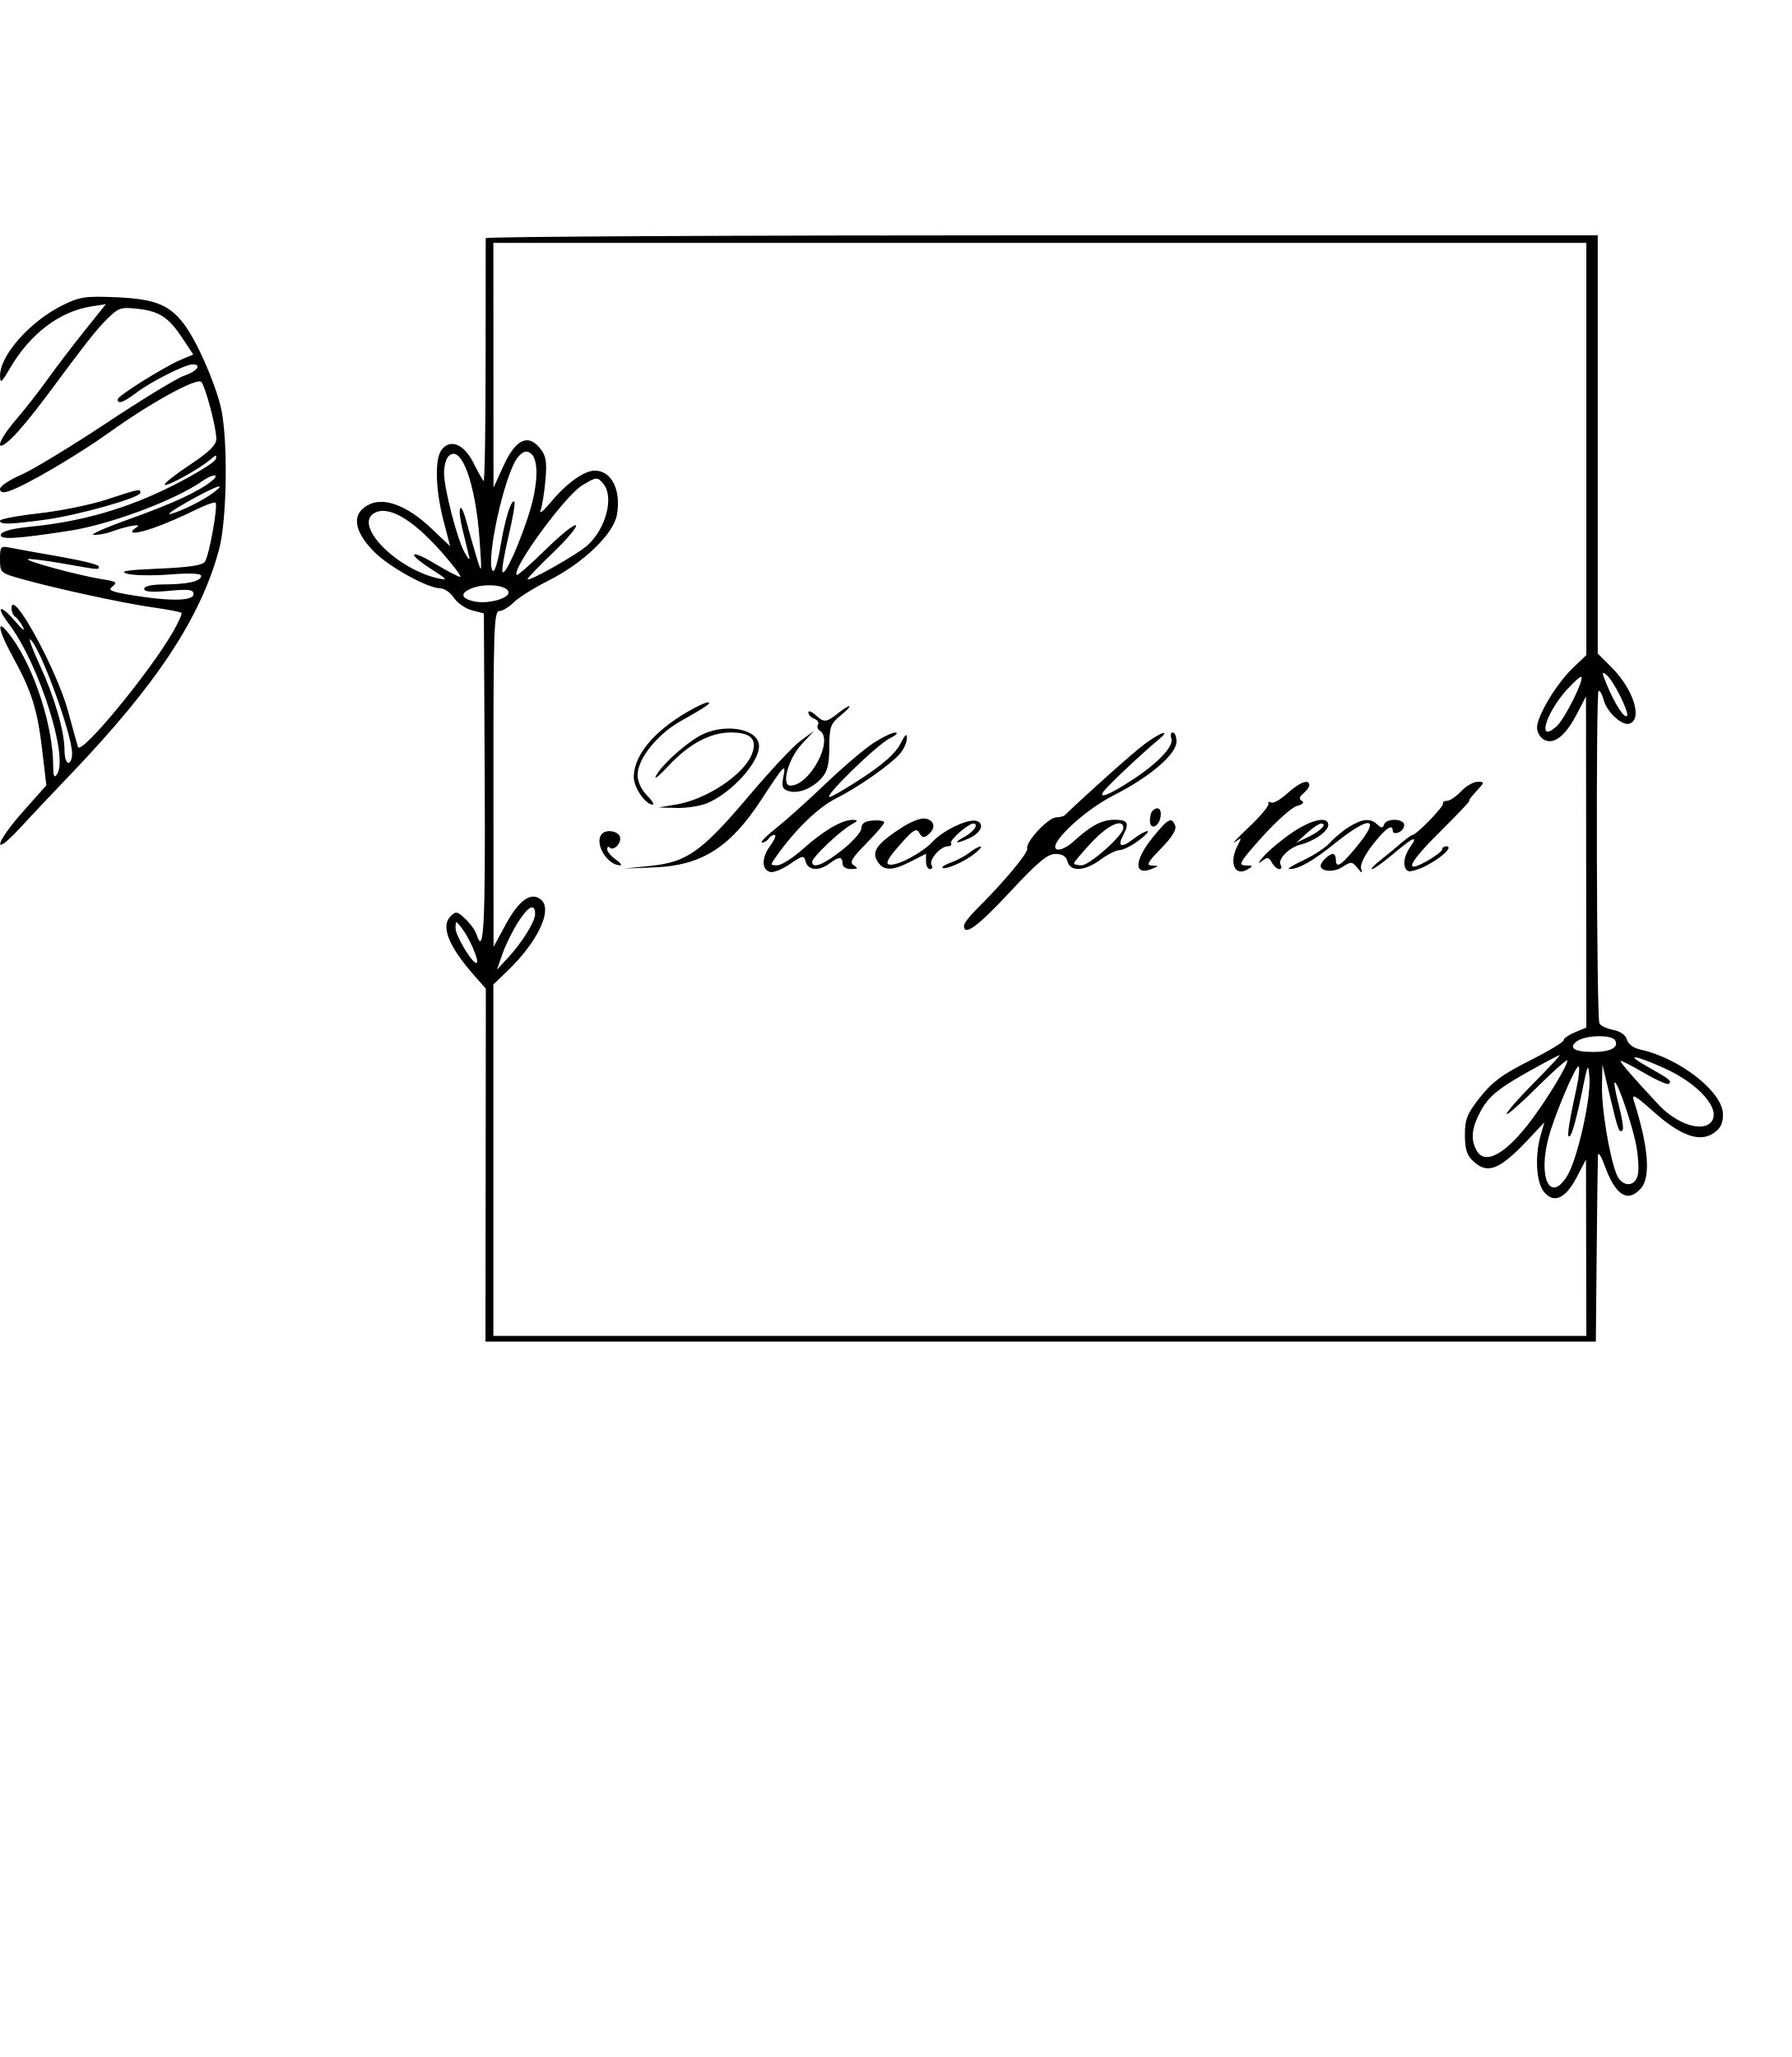
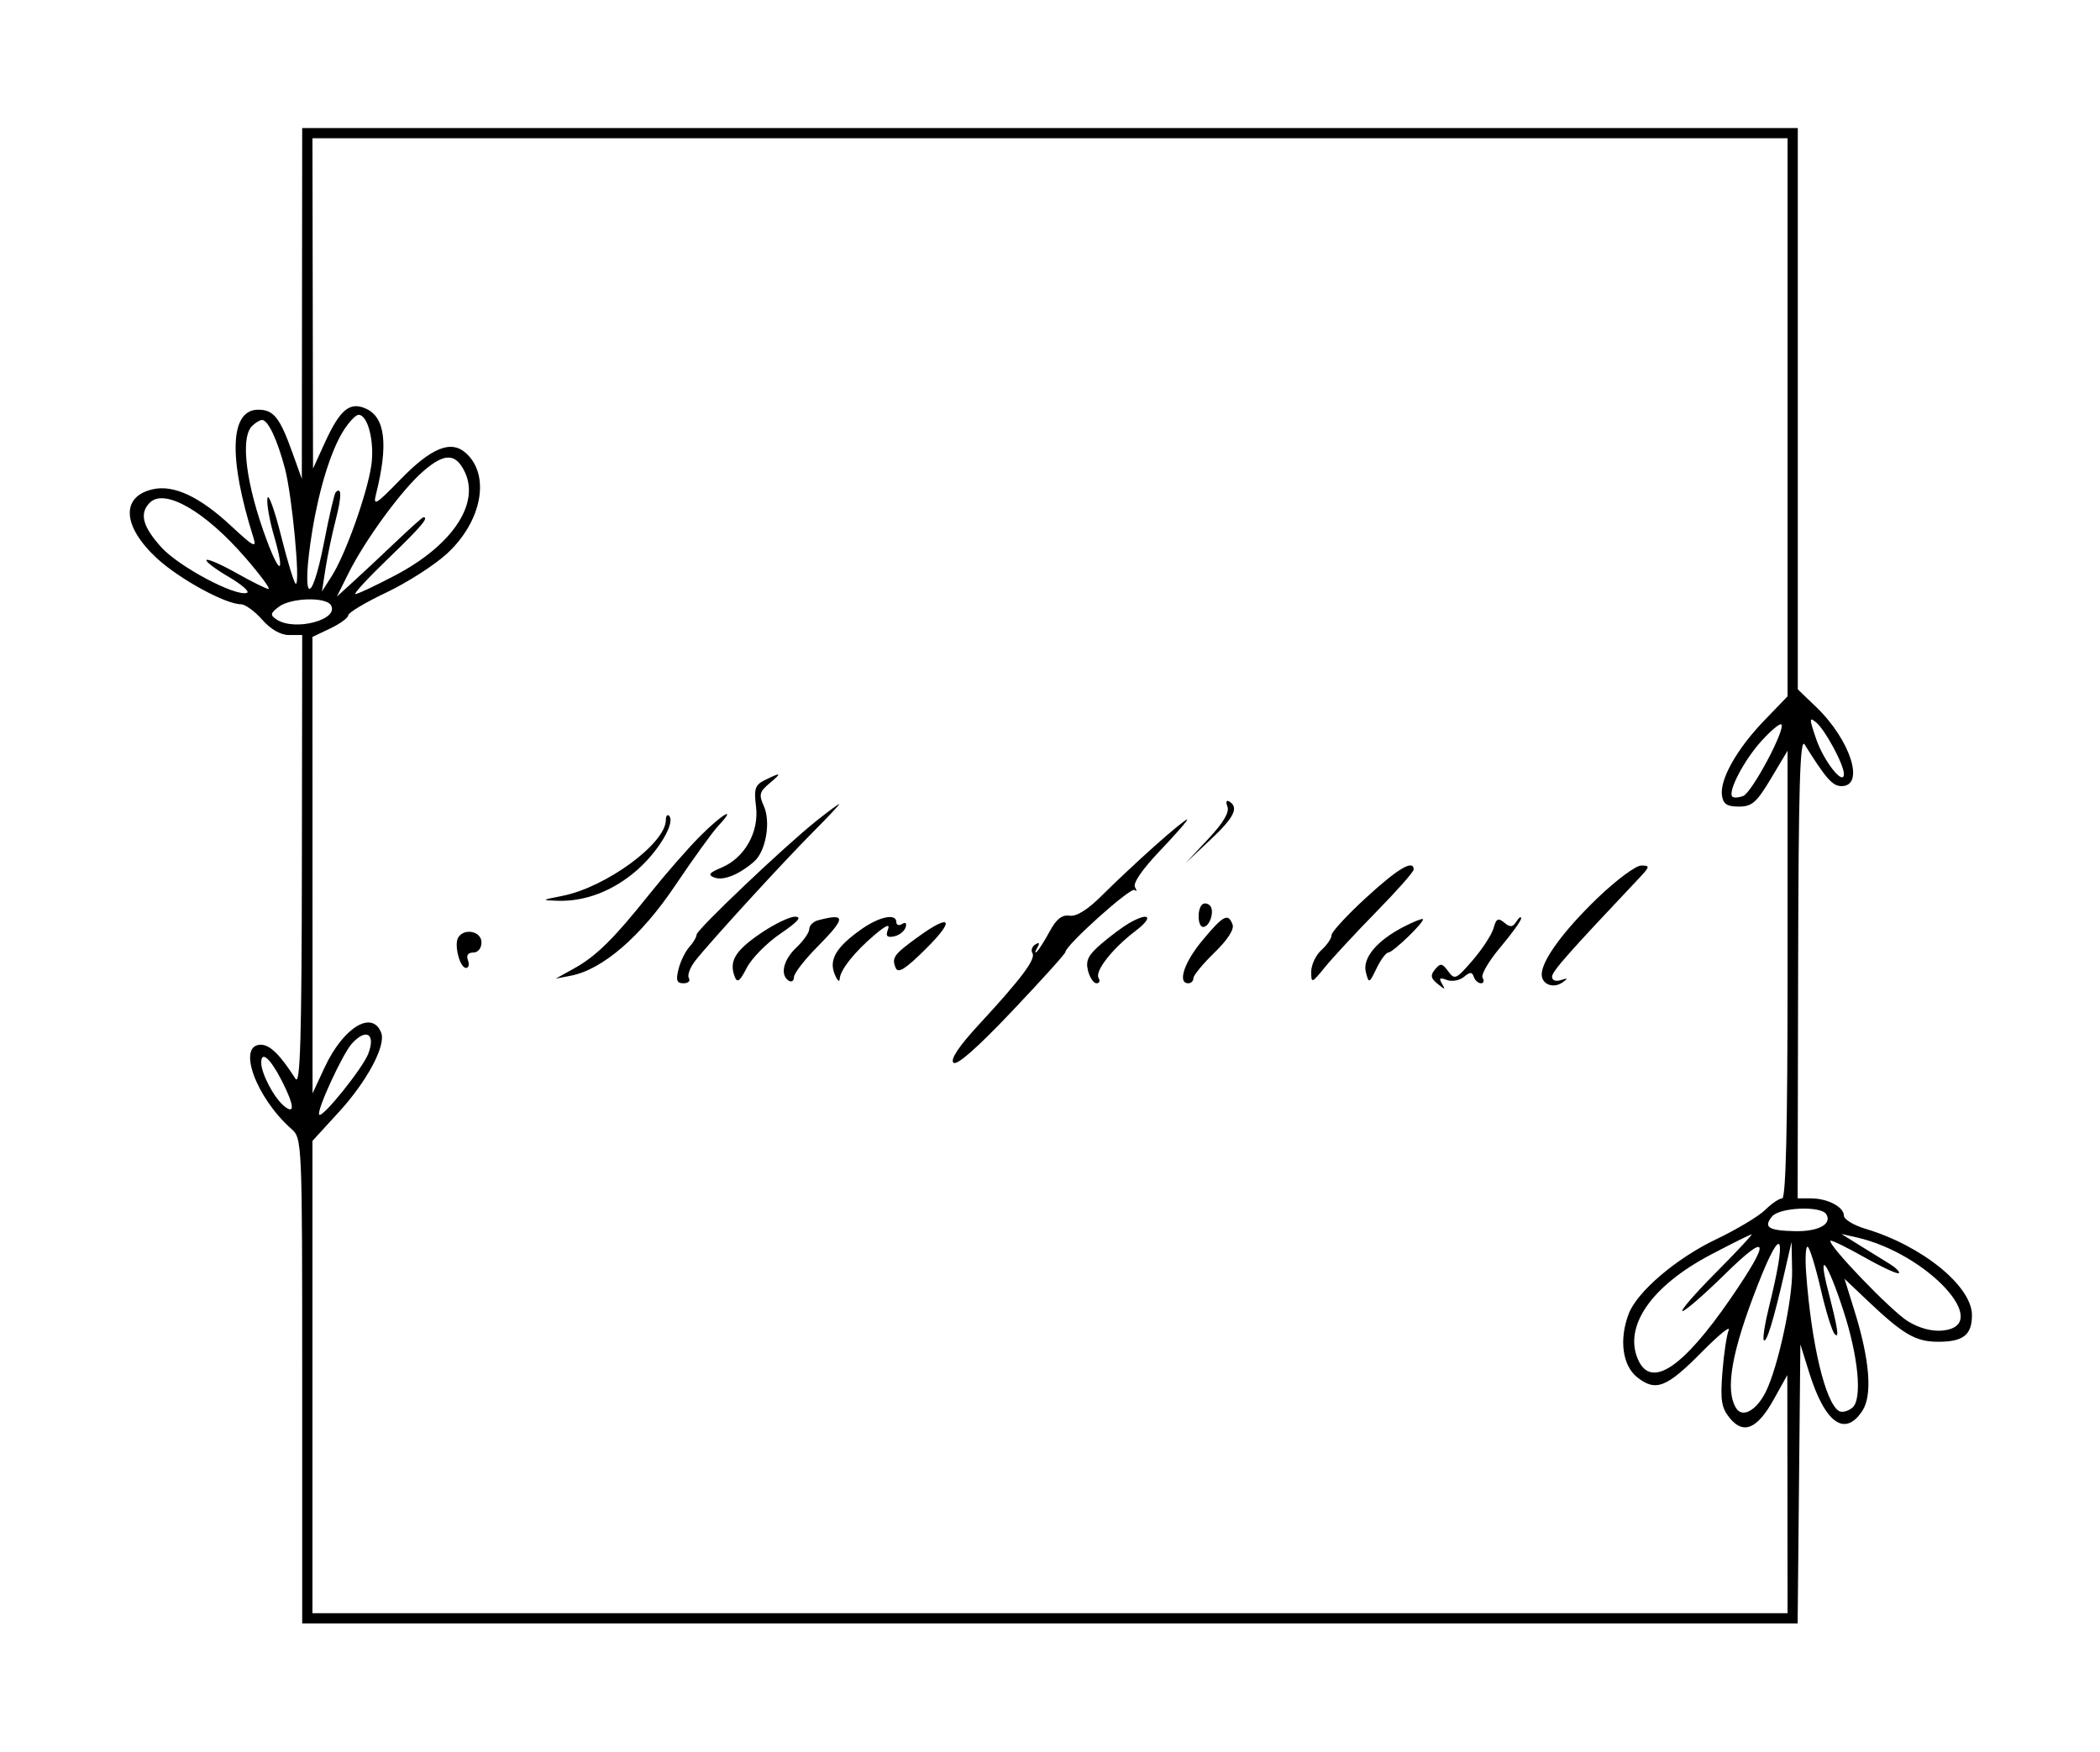
- <svg xmlns="http://www.w3.org/2000/svg" fill="currentColor" vector-effect="non-scaling-stroke" width="472" height="542" viewBox="0 0 472 542" version="1.1">
-   <path d="M 127.984 62.750 C 127.975 63.163, 127.963 77.851, 127.958 95.391 C 127.953 112.931, 127.716 127.049, 127.431 126.764 C 127.145 126.479, 125.919 124.278, 124.706 121.873 C 122.217 116.938, 118.561 115.512, 116.306 118.596 C 114.518 121.042, 114.762 129.145, 116.867 137.215 L 118.618 143.929 113.459 139.050 C 107.444 133.361, 101.436 131.025, 97.469 132.832 C 92.530 135.083, 92.974 139.774, 98.665 145.465 C 102.650 149.450, 112.710 155, 115.948 155 C 117.051 155, 118.691 156.126, 119.593 157.501 C 120.494 158.877, 122.642 160.368, 124.366 160.815 L 127.500 161.627 127.717 204.814 C 127.915 244.078, 127.486 252.258, 125.550 246.158 C 125.229 245.145, 123.905 243.320, 122.610 242.103 C 120.477 240.100, 120.106 240.037, 118.697 241.446 C 116.087 244.056, 118.222 249.380, 124.935 257 L 128.019 260.500 127.971 307 L 127.923 353.500 274.211 353.500 L 420.500 353.500 420.724 330 C 420.848 317.075, 420.995 305.600, 421.052 304.500 C 421.110 303.368, 421.881 304.508, 422.828 307.125 C 425.670 314.987, 428.865 317.016, 432.345 313.171 C 435.021 310.214, 434.385 302.149, 430.522 290.055 C 429.880 288.044, 430.783 288.538, 435.603 292.834 C 442.783 299.233, 447.752 301.048, 451.455 298.622 C 453.341 297.386, 454 296.089, 454 293.614 C 454 287.763, 442.643 278.838, 432.312 276.568 C 430.435 276.156, 429.001 275.113, 428.694 273.936 C 428.377 272.725, 426.980 271.746, 425.006 271.351 C 423.258 271.002, 421.650 270.217, 421.432 269.608 C 420.692 267.539, 420.496 181.999, 421.231 182 C 421.633 182, 422.234 183.082, 422.566 184.405 C 423.380 187.649, 427.511 191.402, 429.449 190.658 C 432.863 189.348, 430.328 181.519, 424.653 175.850 L 421 172.200 421 117.100 L 421 62 274.500 62 C 193.925 62, 127.993 62.337, 127.984 62.750 M 130.019 96.250 L 130.038 128.500 132.672 122.731 C 135.849 115.770, 139.118 114.194, 142.284 118.099 C 143.891 120.081, 144.141 121.547, 143.717 126.500 C 143.435 129.800, 142.858 133.400, 142.434 134.500 C 142.010 135.600, 143.202 134.645, 145.082 132.378 C 149.257 127.344, 153.910 124, 156.740 124 C 161.174 124, 163.738 129.207, 162.529 135.757 C 161.604 140.766, 153.628 148.401, 144.550 152.967 C 140.759 154.874, 136.629 157.462, 135.374 158.717 C 134.118 159.973, 132.395 161, 131.545 161 C 130.174 161, 130.003 165.993, 130.027 205.250 L 130.053 249.500 133.236 243.633 C 136.768 237.121, 139.943 234.878, 142.557 237.047 C 145.731 239.682, 141.705 248.174, 133.595 255.946 L 130 259.392 130 305.696 L 130 352 274 352 L 418 352 417.953 328.750 L 417.907 305.500 415.471 310.177 C 412.507 315.870, 409.421 317.238, 406.812 314.016 C 404.782 311.509, 404.392 304.605, 405.971 299.102 L 406.941 295.717 402.721 300.203 C 395.131 308.269, 391.998 309.510, 388.189 305.961 C 386.516 304.403, 386 302.774, 386 299.051 C 386 294.873, 386.573 293.455, 390.025 289.087 C 393.192 285.081, 395.966 283.033, 403.025 279.487 C 407.961 277.008, 412 274.589, 412 274.111 C 412 273.634, 413.350 272.683, 415 272 L 418 270.757 417.953 227.129 L 417.907 183.500 415.468 188.183 C 412.468 193.944, 409.443 196.307, 406.845 194.917 C 405.830 194.374, 405.004 192.933, 405.009 191.715 C 405.022 188.637, 410.093 180.185, 414.404 176.054 L 418 172.608 418 118.304 L 418 64 274 64 L 130 64 130.019 96.250 M 16.396 80.476 C 7.887 84.708, 0.001 93.624, 0.013 99 C 0.018 101.163, 0.374 100.893, 2.650 97 C 7.984 87.874, 15.722 82.027, 24.201 80.715 L 27.901 80.142 22.152 87.321 C 18.991 91.269, 14.644 96.975, 12.493 100 C 10.341 103.025, 6.651 107.742, 4.291 110.483 C -0.760 116.349, -1.611 119.899, 3.104 115.437 C 4.811 113.822, 8.714 109.125, 11.779 105 C 23.271 89.530, 25.323 86.921, 28.372 83.907 C 31.219 81.093, 31.928 80.865, 36.266 81.363 C 42.054 82.027, 44.410 83.577, 48.097 89.146 L 50.922 93.413 47.752 94.747 C 43.263 96.634, 31 104.308, 31 105.230 C 31 106.611, 32.549 106.047, 36.056 103.391 C 39.857 100.513, 48.790 96.025, 50.750 96.010 C 53.278 95.990, 51.900 97.878, 48.588 98.971 C 46.712 99.590, 37.520 105.180, 28.163 111.392 C 18.805 117.604, 8.648 123.770, 5.592 125.094 C 2.535 126.417, 0.026 128.093, 0.017 128.817 C 0.005 129.723, 0.703 129.919, 2.250 129.444 C 6.378 128.178, 20.461 119.939, 29.030 113.777 C 39.621 106.162, 51.855 99.455, 53.022 100.623 C 54.107 101.710, 57 112.627, 57 115.633 C 57 117.265, 55.147 119.078, 49.946 122.536 C 46.066 125.115, 43.121 127.454, 43.401 127.734 C 43.967 128.301, 52.442 123.622, 55.396 121.111 C 56.994 119.753, 57.220 119.736, 56.831 121 C 56.577 121.825, 51.386 125.006, 45.295 128.069 C 33.503 134, 21.476 137.459, 8.081 138.772 C 3.309 139.240, 0.504 139.977, 0.219 140.836 C -0.258 142.274, 4.209 142.027, 18.430 139.830 C 29.075 138.184, 46.222 131.760, 53.308 126.762 C 56.104 124.789, 58.199 124.780, 55.774 126.751 C 52.413 129.484, 45.450 132.712, 34.500 136.616 C 27.900 138.968, 23.483 140.917, 24.685 140.947 C 25.887 140.976, 27.912 140.616, 29.185 140.146 C 33.334 138.617, 37.649 137.841, 36.029 138.915 C 33.233 140.770, 35.529 140.837, 40.609 139.048 C 43.414 138.060, 48.086 136.057, 50.993 134.598 C 53.899 133.138, 56.512 132.179, 56.800 132.466 C 57.479 133.146, 55.162 146.121, 54.035 147.944 C 53.407 148.959, 50.057 149.477, 41.835 149.829 C 33.315 150.195, 31.245 150.526, 33.500 151.165 C 35.150 151.632, 40.212 151.724, 44.750 151.369 C 50.117 150.950, 53 151.082, 53 151.746 C 53 153.157, 49.463 153.970, 43.250 153.986 C 39.982 153.995, 38 154.432, 38 155.145 C 38 155.949, 39.932 156.109, 44.500 155.682 C 49.813 155.186, 51 155.342, 51 156.538 C 51 158.365, 44.833 158.487, 34.950 156.855 C 29.158 155.898, 28.286 155.511, 29.660 154.507 C 31.059 153.483, 30.649 153.202, 26.902 152.617 C 21.077 151.707, 6.800 147.867, 7.317 147.349 C 7.542 147.125, 11.671 147.630, 16.493 148.471 C 26.768 150.263, 26 150.202, 26 149.220 C 26 148.791, 21.387 147.643, 15.750 146.668 C 10.112 145.693, 4.263 144.641, 2.750 144.331 C 0.156 143.799, 0 143.970, 0 147.355 C 0 150.829, 0.169 150.992, 5.250 152.434 C 14.119 154.950, 32.316 158.910, 40.043 160.006 C 44.078 160.578, 47.574 161.241, 47.811 161.478 C 48.049 161.715, 46.990 164.067, 45.459 166.705 C 39.198 177.489, 21.314 199.113, 20.553 196.819 C 20.312 196.094, 19.148 191.900, 17.966 187.500 C 15.018 176.531, 3.139 154.806, 3.033 160.191 C 3.015 161.121, 3.448 162.159, 3.995 162.497 C 4.542 162.835, 5.488 164.099, 6.098 165.306 C 6.708 166.513, 5.759 165.789, 3.988 163.699 C 0.125 159.136, -1.330 159.567, 2.220 164.223 C 10.164 174.640, 18.131 199.370, 15.034 204 C 14.275 205.135, 14.027 204.578, 14.015 201.708 C 13.973 191.330, 9.109 176.274, 3.131 168.023 C -1.065 162.230, -0.868 165.352, 3.459 173.225 C 8.332 182.089, 9.857 186.949, 11.115 197.614 L 12.214 206.930 6.107 213.801 C -1.416 222.266, -2.198 226.264, 5.248 218.190 C 8.135 215.061, 14.158 208.675, 18.634 204 C 41.247 180.381, 52.864 162.782, 57.716 144.797 C 59.879 136.780, 60.110 114.926, 58.117 107 C 56.364 100.032, 51.714 89.625, 48.429 85.318 C 44.566 80.254, 40.707 78.746, 30.505 78.317 C 22.438 77.977, 20.969 78.202, 16.396 80.476 M 118.211 120.189 C 117.545 120.855, 117 122.813, 117 124.540 C 117 128.724, 120.499 142.227, 122.487 145.717 C 123.501 147.496, 123.896 147.779, 123.582 146.500 C 123.312 145.400, 122.574 142.390, 121.942 139.810 C 120.380 133.434, 121.298 131.351, 122.937 137.554 C 123.655 140.274, 124.864 144.525, 125.624 147 C 126.965 151.371, 126.987 151.244, 126.396 142.552 C 125.362 127.340, 121.530 116.870, 118.211 120.189 M 135.630 121.750 C 131.937 128.894, 127.906 149.206, 129.932 150.458 C 130.363 150.725, 131.229 147.838, 131.856 144.042 C 133.061 136.747, 134.729 131.396, 135.545 132.211 C 135.814 132.480, 135.098 136.640, 133.955 141.455 C 132.811 146.269, 132.124 150.458, 132.429 150.762 C 133.421 151.755, 139.147 137.812, 140.591 130.886 C 142.107 123.614, 141.315 119, 138.550 119 C 137.726 119, 136.412 120.237, 135.630 121.750 M 153.381 127.909 C 148.842 130.677, 134.704 150.038, 136.160 151.493 C 136.381 151.715, 139.816 148.700, 143.793 144.793 C 147.770 140.887, 151.351 138.018, 151.752 138.419 C 152.153 138.820, 149.448 142.049, 145.740 145.596 C 142.033 149.143, 139 152.301, 139 152.614 C 139 153.526, 152.267 146.024, 154.845 143.655 C 159.729 139.166, 161.836 130.917, 158.978 127.473 C 157.420 125.597, 157.137 125.619, 153.381 127.909 M 49.500 132.168 C 45.650 134.326, 43.625 135.788, 45 135.417 C 48.067 134.591, 53.808 131.692, 56.500 129.610 C 59.969 126.927, 56.759 128.100, 49.500 132.168 M 28 131.655 C 23.875 133.007, 15.888 134.629, 10.250 135.259 C 4.613 135.889, 0 136.764, 0 137.202 C -0 138.255, 2.274 138.209, 11.678 136.967 C 20.406 135.815, 37 131.146, 37 129.842 C 37 128.736, 36.760 128.784, 28 131.655 M 98.642 135.180 C 93.041 138.315, 104.477 149.997, 115.500 152.399 C 118.120 152.971, 117.899 152.670, 113.750 150.025 C 107.005 145.725, 107.835 144.444, 114.691 148.573 C 117.821 150.458, 120.775 152, 121.256 152 C 121.736 152, 119.540 149.069, 116.376 145.487 C 108.683 136.780, 102.356 133.102, 98.642 135.180 M 124.250 155.031 C 121.039 156.322, 121.470 157.810, 125.260 158.521 C 128.666 159.160, 134 157.707, 134 156.141 C 134 154.219, 127.976 153.534, 124.250 155.031 M 10.543 175.386 C 14.382 183.696, 17 192.746, 17 197.710 C 17 199.520, 17.450 201, 18 201 C 18.550 201, 19 199.898, 19 198.552 C 19 193.388, 10.386 169.975, 7.927 168.455 C 7.475 168.176, 8.653 171.295, 10.543 175.386 M 423.452 180.546 C 425.532 185.529, 427.998 189.336, 428.694 188.639 C 429.437 187.896, 425.241 179.445, 423.351 177.876 C 422.001 176.756, 422.013 177.097, 423.452 180.546 M 412.862 181.731 C 407.185 188.015, 404.926 196.041, 410.138 191.411 C 412.257 189.528, 417.466 179.132, 416.683 178.349 C 416.461 178.128, 414.742 179.650, 412.862 181.731 M 181 187.650 C 172.153 192.821, 167 199.120, 167 204.762 C 167 207.513, 170.096 212, 171.994 212 C 172.497 212, 171.805 210.895, 170.455 209.545 C 168.979 208.070, 168 205.936, 168 204.195 C 168 199.992, 173.152 193.520, 179.236 190.082 C 186.269 186.108, 187.690 185.127, 186.500 185.068 C 185.950 185.041, 183.475 186.203, 181 187.650 M 220.727 188 C 217.644 190.425, 217.159 190.454, 214.829 188.345 C 213.823 187.435, 213 187.162, 213 187.738 C 213 188.314, 213.704 189.056, 214.563 189.386 C 215.423 189.716, 215.866 190.408, 215.547 190.924 C 215.228 191.440, 215.425 192.144, 215.984 192.490 C 219.844 194.876, 213.397 207, 208.268 207 C 205.775 207, 207.679 199.936, 211.192 196.152 L 214.500 192.589 211 195.143 C 209.075 196.547, 202.972 203.052, 197.438 209.598 C 184.967 224.350, 181.064 227.144, 171.550 228.133 L 164.500 228.866 172.596 228.538 C 184.888 228.040, 192.410 223.258, 200.591 210.741 C 206.687 201.416, 207.167 200.916, 206.414 204.681 C 205.906 207.220, 206.157 207.915, 207.763 208.425 C 210.320 209.236, 213.981 207.805, 216.500 205.009 C 218.018 203.324, 218.505 201.362, 218.521 196.865 C 218.541 191.515, 218.832 190.704, 221.521 188.506 C 225.087 185.592, 224.370 185.135, 220.727 188 M 184 194.103 C 179.720 196.666, 174.195 201.799, 172.810 204.500 C 172.246 205.600, 173.745 204.384, 176.142 201.798 C 181.497 196.021, 187.153 193, 192.613 193 C 197.968 193, 199.706 194.881, 198.049 198.882 C 195.842 204.209, 186.116 210.643, 178.277 211.961 L 173.500 212.765 178.282 212.882 C 180.912 212.947, 184.545 212.381, 186.355 211.625 C 192.738 208.958, 200 200.973, 200 196.621 C 200 191.821, 190.348 190.302, 184 194.103 M 229.921 195.935 C 227.490 197.550, 221.831 202.387, 217.348 206.685 C 212.864 210.983, 207.064 216.188, 204.460 218.250 C 201.855 220.313, 200.210 222, 200.803 222 C 201.396 222, 202.160 221.550, 202.500 221 C 202.840 220.450, 203.555 220, 204.089 220 C 204.623 220, 204.103 221.295, 202.933 222.877 C 200.594 226.040, 200.659 229.311, 203.069 229.775 C 203.919 229.938, 206.234 228.973, 208.215 227.629 C 211.639 225.305, 211.840 225.279, 212.314 227.093 C 212.908 229.365, 215.861 229.573, 218.559 227.532 C 221.057 225.642, 222 225.634, 222 227.500 C 222 228.393, 222.910 228.994, 224.250 228.985 C 226.057 228.972, 226.205 228.783, 225.001 228.022 C 223.771 227.244, 224.354 226.209, 228.251 222.253 C 230.863 219.601, 233 217.102, 233 216.700 C 233 216.297, 231.650 216.071, 230 216.197 C 227.887 216.358, 227 216.947, 227 218.189 C 227 219.160, 224.710 221.764, 221.910 223.977 C 217.025 227.838, 214 229.027, 214 227.084 C 214 225.919, 221.330 218.944, 224.271 217.309 C 226.146 216.267, 226.215 216.065, 224.700 216.035 C 221.921 215.981, 216.981 218.860, 211.642 223.646 C 208.970 226.040, 205.902 228, 204.824 228 C 202.878 228, 202.878 227.980, 204.828 225.250 C 209.719 218.404, 215.664 212.699, 220.377 210.329 C 226.267 207.368, 234.708 201.443, 237.217 198.508 C 238.161 197.404, 238.948 195.600, 238.965 194.500 C 238.987 193.100, 238.472 193.550, 237.248 196 C 236.071 198.356, 232.904 201.216, 227.556 204.750 C 223.187 207.637, 219.149 210, 218.583 210 C 216.927 210, 231.083 196.212, 234.441 194.555 C 236.123 193.725, 236.790 193.035, 235.921 193.023 C 235.053 193.010, 232.353 194.321, 229.921 195.935 M 301.500 196.133 C 298.469 198.404, 287.121 208.520, 280.466 214.885 C 280.244 215.097, 279.233 215.322, 278.218 215.385 C 276.064 215.519, 270.115 221.991, 270.677 223.590 C 271.040 224.623, 264.245 232.742, 257.217 239.673 C 255.448 241.418, 254 243.331, 254 243.923 C 254 246.811, 257.666 244.118, 266.148 235 C 273.428 227.175, 276.029 225, 278.109 225 C 279.926 225, 280.932 225.633, 281.290 227 C 282.019 229.788, 285.841 229.569, 290 226.500 C 291.864 225.125, 294.114 224, 295 224 C 295.886 224, 298.136 222.875, 300 221.500 C 301.864 220.125, 302.912 219, 302.329 219 C 301.746 219, 300.060 219.951, 298.582 221.114 C 295.510 223.531, 294.337 223.107, 295.919 220.151 C 297.667 216.886, 297.198 216, 293.723 216 C 290.335 216, 287.420 217.540, 282.849 221.746 C 281.391 223.087, 279.502 224.031, 278.651 223.842 C 275.491 223.143, 285.247 213.722, 293.435 209.566 C 302.986 204.718, 310 198.726, 310 195.415 C 310 194.087, 309.564 193, 309.031 193 C 308.499 193, 308.332 193.702, 308.661 194.560 C 309.413 196.519, 305.181 201.035, 298.500 205.405 C 292.582 209.275, 289.542 210.565, 290.643 208.739 C 291.405 207.474, 300.491 198.864, 305 195.135 C 308.857 191.944, 306.006 192.758, 301.500 196.133 M 339.202 209.058 C 337.388 210.708, 335.464 211.787, 334.927 211.455 C 334.390 211.123, 334.074 211.297, 334.225 211.842 C 334.376 212.387, 332.025 215.170, 329 218.025 C 325.975 220.881, 324.361 222.606, 325.414 221.859 C 327.192 220.596, 327.245 220.655, 326.164 222.684 C 323.733 227.247, 325.285 231.098, 328.742 229.085 C 330.306 228.174, 330.244 228.057, 328.180 228.030 C 326.136 228.004, 326.667 227.101, 332.625 220.470 C 336.347 216.328, 340.471 212.669, 341.791 212.338 C 343.267 211.967, 343.751 211.464, 343.048 211.029 C 342.237 210.529, 342.355 209.950, 343.453 209.039 C 344.304 208.333, 345 207.360, 345 206.878 C 345 205.149, 342.443 206.110, 339.202 209.058 M 385 208.500 C 383.708 209.875, 382.055 211, 381.326 211 C 380.597 211, 380.096 211.338, 380.214 211.750 C 380.443 212.549, 373.380 219.826, 372.200 220.007 C 371.815 220.067, 370.375 221.104, 369 222.314 C 367.625 223.523, 365.202 225.523, 363.615 226.756 C 362.028 227.990, 361.100 229, 361.551 229 C 362.002 229, 364.506 227.200, 367.115 225 C 372.447 220.504, 373.856 219.940, 371.557 223.223 C 369.797 225.735, 369.527 228.590, 370.966 229.479 C 371.497 229.807, 373.664 229.192, 375.783 228.111 C 379.924 225.998, 383.056 223, 381.122 223 C 380.505 223, 380 223.367, 380 223.816 C 380 224.265, 378.200 225.643, 376 226.880 C 369.653 230.447, 371.082 227.430, 379.851 218.750 C 384.158 214.488, 387.449 211, 387.166 211 C 386.883 211, 387.708 209.875, 389 208.500 C 391.239 206.116, 391.256 206, 389.349 206 C 388.249 206, 386.292 207.125, 385 208.500 M 303.667 213.667 C 303.300 214.033, 303 215.196, 303 216.250 C 303 218.843, 305.415 217.920, 305.820 215.172 C 306.129 213.069, 305.031 212.302, 303.667 213.667 M 237.784 217.951 C 231.175 222.188, 229.578 224.351, 231.172 226.904 C 232.812 229.531, 235.003 229.549, 240.040 226.980 L 244 224.959 244 226.980 C 244 228.091, 244.477 229, 245.059 229 C 245.641 229, 245.822 228.522, 245.461 227.937 C 244.655 226.632, 247.784 223, 249.714 223 C 250.486 223, 250.884 222.622, 250.598 222.159 C 250.132 221.404, 255.135 217, 256.460 217 C 258.019 217, 256.647 219.127, 254.250 220.428 C 251.004 222.189, 251.815 222.497, 255.398 220.865 C 258.454 219.472, 259.504 217.131, 257.429 216.335 C 255.374 215.546, 248.670 218.654, 245.805 221.724 C 242.991 224.740, 236.405 228.230, 234.324 227.809 C 233.211 227.584, 233.953 226.189, 237.060 222.663 C 240.665 218.573, 241.465 218.080, 242.242 219.468 C 242.965 220.759, 243.465 220.859, 244.581 219.933 C 246.591 218.264, 246.339 216.322, 244.034 215.719 C 242.875 215.416, 240.309 216.333, 237.784 217.951 M 303.750 220.642 C 298.814 226.741, 298.690 230.880, 303.500 228.945 C 305.454 228.159, 305.455 228.139, 303.542 228.070 C 301.932 228.013, 302.357 227.212, 305.927 223.574 C 308.753 220.694, 310.060 218.598, 309.667 217.574 C 308.736 215.149, 307.803 215.633, 303.750 220.642 M 340.487 219.383 C 337.744 221.244, 334.375 224.043, 333 225.603 C 331.625 227.163, 331.331 227.799, 332.347 227.017 C 333.967 225.769, 334.311 225.804, 335.146 227.297 C 335.671 228.234, 336.554 229, 337.109 229 C 337.664 229, 337.822 228.522, 337.461 227.937 C 336.556 226.472, 339.611 223.314, 342.678 222.545 C 346.268 221.644, 350 219.014, 350 217.385 C 350 214.967, 345.650 215.880, 340.487 219.383 M 355.500 217.861 C 353.850 218.880, 351.600 220.742, 350.500 221.999 C 349.400 223.255, 346.250 225.340, 343.500 226.632 C 340.750 227.924, 339.033 228.985, 339.685 228.990 C 342.222 229.011, 345.754 227.018, 351.877 222.111 C 361.231 214.615, 363.998 215.262, 357.250 223.368 C 353.257 228.164, 352 228.914, 352 226.500 C 352 225.675, 351.640 225, 351.200 225 C 350.218 225, 348 227.144, 348 228.093 C 348 229.710, 351.468 229.923, 353.724 228.445 C 355.991 226.960, 356.274 226.976, 357.665 228.673 C 358.928 230.213, 359.082 230.238, 358.645 228.833 C 358.340 227.852, 359.595 225.281, 361.697 222.583 C 365.123 218.185, 367 216.906, 367 218.969 C 367 219.501, 367.675 219.678, 368.500 219.362 C 369.325 219.045, 370 218.159, 370 217.393 C 370 215.649, 365.342 215.523, 364.708 217.250 C 364.342 218.250, 363.985 218.250, 362.925 217.250 C 361.091 215.520, 359.013 215.691, 355.500 217.861 M 287.637 221.957 C 285.087 224.684, 283 227.159, 283 227.457 C 283 227.756, 283.892 228, 284.982 228 C 287.130 228, 296 220.087, 296 218.171 C 296 215.498, 291.974 217.321, 287.637 221.957 M 344.306 219.553 L 341.500 222.106 344.687 220.560 C 347.984 218.961, 349.872 217, 348.115 217 C 347.563 217, 345.849 218.149, 344.306 219.553 M 158.667 219.667 C 156.407 221.926, 159.890 228, 163.445 228 C 163.995 228, 163.445 227.299, 162.223 226.443 C 161 225.587, 160 224.387, 160 223.777 C 160 223.166, 160.296 222.963, 160.658 223.325 C 161.719 224.385, 163.933 221.988, 163.334 220.427 C 162.770 218.958, 159.850 218.483, 158.667 219.667 M 255.500 224.630 C 254.400 225.492, 252.240 226.655, 250.699 227.214 C 249.158 227.774, 248.083 228.417, 248.310 228.644 C 248.979 229.312, 254.033 227.119, 256.753 224.980 C 258.137 223.891, 258.872 223.014, 258.385 223.032 C 257.898 223.049, 256.600 223.769, 255.500 224.630 M 136.428 243.114 C 134.999 245.377, 133.180 249.090, 132.384 251.364 L 130.938 255.500 133.471 252.792 C 137.433 248.555, 141 242.902, 141 240.860 C 141 237.833, 139.202 238.719, 136.428 243.114 M 120.032 244.518 C 119.999 246.622, 124.828 254.506, 125.647 253.686 C 126.267 253.066, 123.635 247.035, 121.639 244.500 C 120.065 242.502, 120.064 242.502, 120.032 244.518 M 415.540 274.347 C 413.074 276.150, 414.899 277.251, 420.232 277.177 C 424.527 277.118, 426.661 275.879, 425.554 274.087 C 424.607 272.555, 417.747 272.733, 415.540 274.347 M 403.796 281.766 C 394.582 286.899, 392.151 288.904, 389.921 293.210 C 387.765 297.375, 387.509 300.215, 389.035 303.066 C 391.283 307.266, 396.986 304.016, 403.918 294.585 C 408.189 288.774, 413 280.749, 413 279.436 C 413 278.947, 409.400 282.126, 405 286.500 C 400.600 290.874, 397 294.024, 397 293.500 C 397 292.976, 400.251 289.274, 404.225 285.274 C 408.199 281.273, 411.236 278.007, 410.975 278.016 C 410.714 278.024, 407.483 279.712, 403.796 281.766 M 433.925 280.948 C 440.151 284.470, 440.547 284.786, 439.742 285.592 C 439.416 285.917, 436.416 284.581, 433.075 282.623 C 429.734 280.665, 427 279.293, 427 279.575 C 427 280.047, 430.854 284.468, 437 291.046 C 441.812 296.196, 448.575 298.422, 450.899 295.622 C 453.619 292.345, 447.687 285.559, 438.500 281.437 C 430.553 277.871, 428.003 277.598, 433.925 280.948 M 416.687 288.543 C 415.690 293.517, 414.415 298.242, 413.854 299.043 C 412.686 300.712, 413.096 297.364, 415.300 287.250 C 416.048 283.813, 416.329 281, 415.924 281 C 415.057 281, 409.677 293.726, 408.102 299.500 C 405.153 310.314, 408.454 317.235, 412.997 309.764 C 415.634 305.428, 419.216 289.567, 418.819 283.985 C 418.523 279.821, 418.370 280.147, 416.687 288.543 M 422.117 286.162 C 421.996 291.999, 424.024 304.400, 425.891 309.250 C 427.242 312.757, 430.713 312.991, 431.556 309.632 C 431.883 308.330, 431.702 304.843, 431.155 301.882 C 430.135 296.366, 426.092 284.575, 425.443 285.224 C 425.244 285.422, 425.765 288.202, 426.600 291.400 C 427.435 294.598, 427.867 297.467, 427.559 297.774 C 426.659 298.674, 426.385 297.946, 424.256 289 L 422.234 280.500 422.117 286.162" stroke="none" fill="currentColor" fill-rule="evenodd" />
+ <svg xmlns="http://www.w3.org/2000/svg" fill="currentColor" vector-effect="non-scaling-stroke" width="410" height="342" viewBox="0 0 410 342" version="1.1">
+   <path d="M 58.964 59.250 L 58.928 93.500 57.003 88.150 C 54.616 81.514, 53.392 80, 50.413 80 C 44.878 80, 44.533 89.317, 49.486 105 C 50.153 107.110, 49.471 106.750, 45.117 102.690 C 39.021 97.007, 33.967 94.629, 29.888 95.525 C 23.538 96.919, 23.871 102.782, 30.655 109.036 C 35.019 113.059, 44 117.971, 47.027 117.990 C 47.867 117.996, 49.739 119.350, 51.187 121 C 52.840 122.884, 54.783 124, 56.410 124 L 59 124 58.941 168.250 C 58.895 202.876, 58.623 212.096, 57.691 210.642 C 54.670 205.929, 52.706 204, 50.927 204 C 46.231 204, 49.941 214.270, 56.854 220.405 C 58.992 222.303, 59 222.492, 59 269.655 L 59 317 204.984 317 L 350.968 317 351.234 289.750 L 351.500 262.500 353.216 268 C 356.304 277.899, 360.190 280.691, 363.611 275.471 C 365.601 272.434, 365.056 265.570, 362.060 255.946 L 360.115 249.697 364.308 253.684 C 371.565 260.586, 373.967 262, 378.435 262 C 383.310 262, 385 260.662, 385 256.803 C 385 251.145, 375.280 243.253, 364.250 239.954 C 361.913 239.255, 360 238.095, 360 237.377 C 360 235.672, 356.807 234, 353.550 234 L 350.968 234 351.064 188.750 C 351.139 153.777, 351.426 143.925, 352.330 145.371 C 356.523 152.076, 357.786 153.500, 359.540 153.500 C 364.170 153.500, 361.278 144.480, 354.588 138.054 L 351 134.608 351 79.804 L 351 25 205 25 L 59 25 58.964 59.250 M 61.058 59.250 L 61.115 91.500 63.395 86.500 C 66.386 79.940, 68.296 78.358, 71.476 79.807 C 75.223 81.514, 75.838 86.829, 73.409 96.506 C 72.807 98.905, 73.391 98.556, 78.111 93.696 C 84.231 87.395, 88.064 85.843, 90.984 88.485 C 95.787 92.832, 94.085 101.823, 87.270 108.105 C 84.851 110.335, 79.525 113.749, 75.436 115.691 C 71.346 117.633, 68 119.629, 68 120.127 C 68 120.625, 66.425 121.783, 64.500 122.701 L 61 124.370 61.010 168.935 L 61.020 213.500 63.384 208.421 C 67.022 200.610, 72.691 197.145, 74.428 201.672 C 75.384 204.165, 71.663 211.130, 66.162 217.140 L 61 222.780 61 268.890 L 61 315 205 315 L 349 315 348.976 291.750 L 348.951 268.500 346.317 273.233 C 343.080 279.048, 340.382 280.189, 337.697 276.877 C 336.092 274.897, 335.854 273.415, 336.274 268 C 336.551 264.425, 337.105 260.704, 337.503 259.732 C 337.902 258.759, 335.589 260.636, 332.364 263.903 C 325.392 270.965, 323.287 271.800, 319.657 268.945 C 316.762 266.668, 316.074 261.566, 317.983 256.544 C 319.623 252.230, 327.277 245.700, 335.029 242 C 339.062 240.075, 343.384 237.488, 344.635 236.250 C 345.886 235.013, 347.380 234, 347.955 234 C 348.666 234, 349 220.032, 349 190.294 L 349 146.588 345.740 152.044 C 342.953 156.708, 342.046 157.500, 339.490 157.500 C 337.182 157.500, 336.429 157.004, 336.191 155.327 C 335.746 152.204, 339.105 146.239, 344.408 140.732 L 349 135.965 349 81.482 L 349 27 205 27 L 61 27 61.058 59.250 M 66.964 84.250 C 64.586 88.103, 62.312 95.454, 60.977 103.605 C 58.716 117.409, 60.671 119.262, 63.286 105.794 C 64.269 100.734, 65.281 96.385, 65.536 96.130 C 66.723 94.943, 66.726 96.928, 65.544 101.501 C 64.833 104.251, 63.938 108.525, 63.555 111 L 62.859 115.500 64.837 112.379 C 67.463 108.233, 71.657 96.476, 72.484 90.939 C 73.169 86.348, 71.838 81, 70.010 81 C 69.438 81, 68.068 82.463, 66.964 84.250 M 49.200 83.200 C 46.863 85.537, 48.053 94.721, 52.089 105.509 C 54.747 112.613, 55.646 112.030, 53.487 104.603 C 52.589 101.516, 52.020 98.205, 52.222 97.245 C 52.424 96.285, 53.632 99.662, 54.907 104.750 C 56.181 109.838, 57.463 114, 57.755 114 C 58.661 114, 57.033 96.780, 55.624 91.454 C 54.139 85.842, 52.327 82, 51.165 82 C 50.744 82, 49.860 82.540, 49.200 83.200 M 82.534 92.104 C 78.305 95.817, 71.248 105.481, 68.005 112 L 65.766 116.500 69.060 113.500 C 70.872 111.850, 74.598 108.362, 77.340 105.750 C 80.082 103.138, 82.478 101, 82.663 101 C 83.811 101, 82.187 102.907, 75.795 109.062 C 71.833 112.878, 68.954 116, 69.399 116 C 69.844 116, 73.334 114.357, 77.155 112.349 C 88.274 106.506, 93.733 98.388, 90.741 92.145 C 88.958 88.425, 86.738 88.413, 82.534 92.104 M 29.247 98.153 C 27.165 100.235, 27.827 102.803, 31.488 106.855 C 34.907 110.640, 45.939 116.520, 48.203 115.766 C 48.827 115.558, 47.201 114.136, 44.590 112.606 C 41.979 111.076, 40.058 109.609, 40.320 109.346 C 40.583 109.084, 43.242 110.248, 46.230 111.934 C 49.217 113.620, 52.007 115, 52.430 115 C 52.852 115, 50.812 112.246, 47.896 108.880 C 40.052 99.825, 32.131 95.269, 29.247 98.153 M 54.441 118.481 C 52.761 119.763, 52.702 120.097, 54 120.966 C 57.534 123.330, 66.347 120.989, 64.594 118.152 C 63.577 116.506, 56.739 116.728, 54.441 118.481 M 354.586 144.298 C 356.072 148.661, 360 153.606, 360 151.115 C 360 149.310, 356.356 142.540, 354.600 141.083 C 353.205 139.925, 353.203 140.240, 354.586 144.298 M 343.862 144.731 C 340.471 148.485, 337.278 154.612, 338.222 155.556 C 338.493 155.826, 339.448 155.765, 340.345 155.421 C 342.047 154.768, 348.671 142.338, 347.787 141.454 C 347.509 141.175, 345.742 142.650, 343.862 144.731 M 149.299 152.339 C 147.425 153.269, 147.173 154.033, 147.603 157.466 C 148.230 162.462, 145.385 167.514, 140.877 169.410 C 138.421 170.443, 138.134 170.837, 139.469 171.350 C 141.224 172.023, 144.301 170.788, 147.230 168.234 C 149.537 166.223, 150.532 160.463, 149.111 157.345 C 148.128 155.186, 148.282 154.585, 150.236 152.955 C 152.754 150.855, 152.553 150.723, 149.299 152.339 M 239.647 157.522 C 240.062 158.605, 238.805 160.711, 235.885 163.824 L 231.500 168.500 236.250 164.042 C 240.955 159.626, 241.922 157.688, 240.011 156.507 C 239.435 156.151, 239.283 156.574, 239.647 157.522 M 159.425 160.260 C 153.239 165.179, 136 181.547, 136 182.502 C 136 182.964, 135.360 184.053, 134.578 184.921 C 133.796 185.790, 132.847 187.738, 132.470 189.250 C 131.927 191.425, 132.132 192, 133.451 192 C 134.368 192, 134.837 191.546, 134.494 190.990 C 134.151 190.435, 134.724 188.895, 135.768 187.568 C 138.721 183.814, 152.916 168.302, 158.838 162.358 C 161.773 159.411, 164.023 157.004, 163.838 157.010 C 163.652 157.015, 161.666 158.478, 159.425 160.260 M 130 160.105 C 130 164.684, 118.314 173.256, 109.777 174.938 C 105.659 175.749, 105.626 175.785, 108.884 175.890 C 114.301 176.066, 119.794 173.933, 124.424 169.858 C 128.621 166.164, 131.909 160.575, 130.635 159.301 C 130.286 158.952, 130 159.314, 130 160.105 M 136.707 163.250 C 134.376 165.588, 129.949 170.650, 126.871 174.500 C 119.739 183.421, 116.404 186.709, 112.019 189.142 L 108.500 191.094 111.500 190.509 C 117.678 189.304, 125.177 182.811, 131.819 172.915 C 135.295 167.737, 139.086 162.488, 140.244 161.250 C 144.021 157.212, 141.060 158.887, 136.707 163.250 M 225.373 165.250 C 222.139 168.137, 217.558 172.437, 215.193 174.804 C 212.372 177.627, 210.181 179.003, 208.825 178.804 C 207.345 178.586, 206.245 179.449, 204.957 181.838 C 203.967 183.674, 202.824 185.474, 202.418 185.838 C 202.012 186.202, 202.046 185.868, 202.494 185.095 C 203.047 184.143, 202.932 183.924, 202.138 184.415 C 201.494 184.813, 201.238 185.577, 201.569 186.112 C 202.279 187.261, 199.416 191.087, 191.176 200 C 187.250 204.248, 185.503 206.846, 186.136 207.500 C 186.771 208.156, 190.689 204.721, 197.541 197.500 C 203.282 191.450, 207.984 186.242, 207.989 185.926 C 208.014 184.596, 220.798 173.125, 221.525 173.781 C 221.962 174.176, 221.995 173.934, 221.597 173.242 C 221.144 172.456, 223.015 169.739, 226.589 165.992 C 229.732 162.697, 232.068 160, 231.778 160 C 231.489 160, 228.606 162.363, 225.373 165.250 M 266.720 175.277 C 262.992 178.700, 259.954 181.993, 259.970 182.595 C 259.987 183.197, 259.100 184.505, 258 185.500 C 256.900 186.495, 256 188.400, 256 189.732 C 256 192.071, 256.092 192.040, 258.705 188.827 C 260.193 186.997, 264.693 182.146, 268.705 178.048 C 272.717 173.949, 276 170.236, 276 169.798 C 276 167.759, 272.946 169.562, 266.720 175.277 M 311.970 175.285 C 305.286 181.699, 301 187.550, 301 190.261 C 301 192.231, 303.284 193.098, 305.091 191.813 C 306.207 191.020, 306.136 190.929, 304.750 191.374 C 303.729 191.703, 303.009 191.430, 303.021 190.719 C 303.039 189.669, 306.043 186.265, 319.924 171.567 C 322.152 169.209, 322.192 169.001, 320.424 169.010 C 319.366 169.015, 315.562 171.839, 311.970 175.285 M 234.683 176.650 C 233.686 177.648, 233.847 181, 234.893 181 C 236.199 181, 237.209 177.809, 236.216 176.816 C 235.749 176.349, 235.059 176.274, 234.683 176.650 M 148.359 182.347 C 143.480 185.709, 142.298 187.729, 143.453 190.739 C 143.936 191.996, 144.460 191.604, 145.788 188.996 C 146.730 187.145, 149.687 184.139, 152.359 182.315 C 155.822 179.953, 156.643 179, 155.218 179 C 154.118 179, 151.032 180.506, 148.359 182.347 M 159.750 179.689 C 158.787 179.941, 158 180.710, 158 181.399 C 158 182.088, 156.875 183.708, 155.500 185 C 152.927 187.417, 152.237 190.410, 154 191.500 C 154.550 191.840, 155.004 191.529, 155.008 190.809 C 155.013 190.089, 157.017 187.475, 159.463 185 C 165.202 179.191, 165.253 178.251, 159.750 179.689 M 168.155 181.462 C 163.278 184.909, 161.812 187.356, 162.938 190.167 C 163.452 191.450, 163.902 191.896, 163.937 191.158 C 164.019 189.407, 166.876 185.816, 170.840 182.481 C 173.036 180.634, 173.809 180.335, 173.358 181.509 C 172.873 182.772, 173.169 183.113, 174.521 182.851 C 175.518 182.658, 176.542 181.875, 176.797 181.111 C 177.078 180.268, 176.815 179.996, 176.130 180.420 C 175.508 180.804, 175 180.641, 175 180.059 C 175 178.286, 171.689 178.964, 168.155 181.462 M 220.398 180.285 C 219.241 180.953, 216.832 182.747, 215.045 184.272 C 212.457 186.479, 211.921 187.549, 212.416 189.522 C 212.758 190.885, 213.506 192, 214.078 192 C 214.650 192, 214.837 191.546, 214.494 190.990 C 213.678 189.670, 217.172 185.209, 221.732 181.750 C 225.342 179.011, 224.398 177.975, 220.398 180.285 M 234.750 183.632 C 231.183 187.917, 229.841 192, 232 192 C 232.550 192, 233 191.550, 233 190.999 C 233 190.448, 234.850 188.203, 237.111 186.009 C 239.686 183.509, 241.005 181.455, 240.642 180.510 C 239.766 178.227, 238.842 178.717, 234.750 183.632 M 274 180.998 C 268.778 183.700, 265.955 187.110, 266.671 189.851 C 267.254 192.081, 267.316 192.058, 268.761 189.074 C 269.580 187.383, 270.609 186, 271.048 186 C 271.954 186, 278.248 179.909, 277.795 179.472 C 277.633 179.315, 275.925 180.002, 274 180.998 M 291.603 181.223 C 291.258 182.475, 289.425 185.299, 287.530 187.498 C 284.298 191.247, 284 191.382, 282.739 189.658 C 281.575 188.066, 281.232 188.015, 280.185 189.277 C 279.219 190.441, 279.319 191.013, 280.680 192.117 C 282.138 193.301, 282.261 193.295, 281.528 192.080 C 280.873 190.994, 281.094 190.822, 282.463 191.347 C 283.448 191.725, 284.945 191.464, 285.789 190.767 C 287.013 189.757, 287.411 189.754, 287.746 190.750 C 287.977 191.438, 288.606 192, 289.142 192 C 289.679 192, 289.821 191.520, 289.459 190.933 C 289.096 190.347, 290.645 187.678, 292.900 185.004 C 295.155 182.329, 296.993 179.772, 296.985 179.321 C 296.976 178.869, 296.561 179.146, 296.061 179.936 C 295.340 181.074, 294.850 181.120, 293.691 180.159 C 292.495 179.166, 292.117 179.358, 291.603 181.223 M 179.250 182.934 C 174.493 186.380, 174.043 187.003, 174.875 189 C 175.349 190.138, 176.775 189.234, 180.788 185.250 C 186.548 179.530, 185.704 178.259, 179.250 182.934 M 89.465 183.057 C 88.605 184.448, 89.772 189, 90.988 189 C 91.510 189, 91.678 188.325, 91.362 187.500 C 90.997 186.550, 91.375 186, 92.393 186 C 93.333 186, 94 185.170, 94 184 C 94 181.845, 90.645 181.147, 89.465 183.057 M 68.695 203.784 C 66.845 205.829, 61.705 217.038, 62.331 217.664 C 62.991 218.325, 70.835 208.565, 71.904 205.752 C 73.387 201.852, 71.494 200.691, 68.695 203.784 M 51 207.491 C 51 209.611, 53.465 214.311, 55.434 215.945 C 57.634 217.771, 57.469 215.840, 55.014 211.028 C 52.780 206.649, 51 205.080, 51 207.491 M 345.980 237.524 C 344.229 239.634, 345.246 240.292, 350.437 240.404 C 355.012 240.502, 357.748 239.019, 356.554 237.087 C 355.521 235.417, 347.452 235.750, 345.980 237.524 M 334 244.998 C 322.351 251.125, 316.889 259.071, 319.853 265.577 C 322.408 271.184, 328.552 267.098, 337.836 253.615 C 345.781 242.077, 345.416 240.312, 336.830 248.750 C 332.773 252.738, 329.025 256, 328.502 256 C 327.978 256, 330.903 252.625, 335 248.500 C 339.097 244.375, 342.236 241.012, 341.975 241.026 C 341.714 241.041, 338.125 242.828, 334 244.998 M 363 243.125 C 364.925 244.325, 367.552 245.949, 368.837 246.734 C 370.122 247.518, 370.973 248.360, 370.728 248.605 C 370.483 248.850, 367.455 247.453, 364 245.500 C 360.545 243.547, 357.571 242.096, 357.392 242.275 C 356.708 242.959, 369.190 255.954, 372.487 257.992 C 374.662 259.336, 377.164 260.014, 379.224 259.815 C 389.286 258.847, 376.344 244.769, 362.500 241.624 L 359.500 240.942 363 243.125 M 343.239 250.750 C 338.046 263.977, 336.733 271.464, 338.987 275 C 340.223 276.939, 342.978 275.377, 344.775 271.719 C 347.149 266.885, 350.001 253.711, 349.889 248.090 L 349.778 242.500 348.401 248.500 C 346.273 257.763, 344.908 262.241, 344.375 261.708 C 344.107 261.440, 344.540 258.584, 345.337 255.361 C 348.944 240.772, 347.985 238.664, 343.239 250.750 M 352.641 248.756 C 353.672 262.546, 356.377 273.879, 359.029 275.518 C 359.611 275.878, 360.790 275.589, 361.649 274.876 C 363.627 273.235, 362.845 264.915, 359.854 255.771 C 356.738 246.248, 354.796 243.760, 356.909 252 C 358.838 259.527, 359.138 261.497, 358.203 260.500 C 357.687 259.950, 356.459 255.995, 355.474 251.711 C 354.489 247.427, 353.352 243.717, 352.947 243.467 C 352.542 243.217, 352.404 245.597, 352.641 248.756" stroke="none" fill="currentColor" fill-rule="evenodd" />
</svg>
